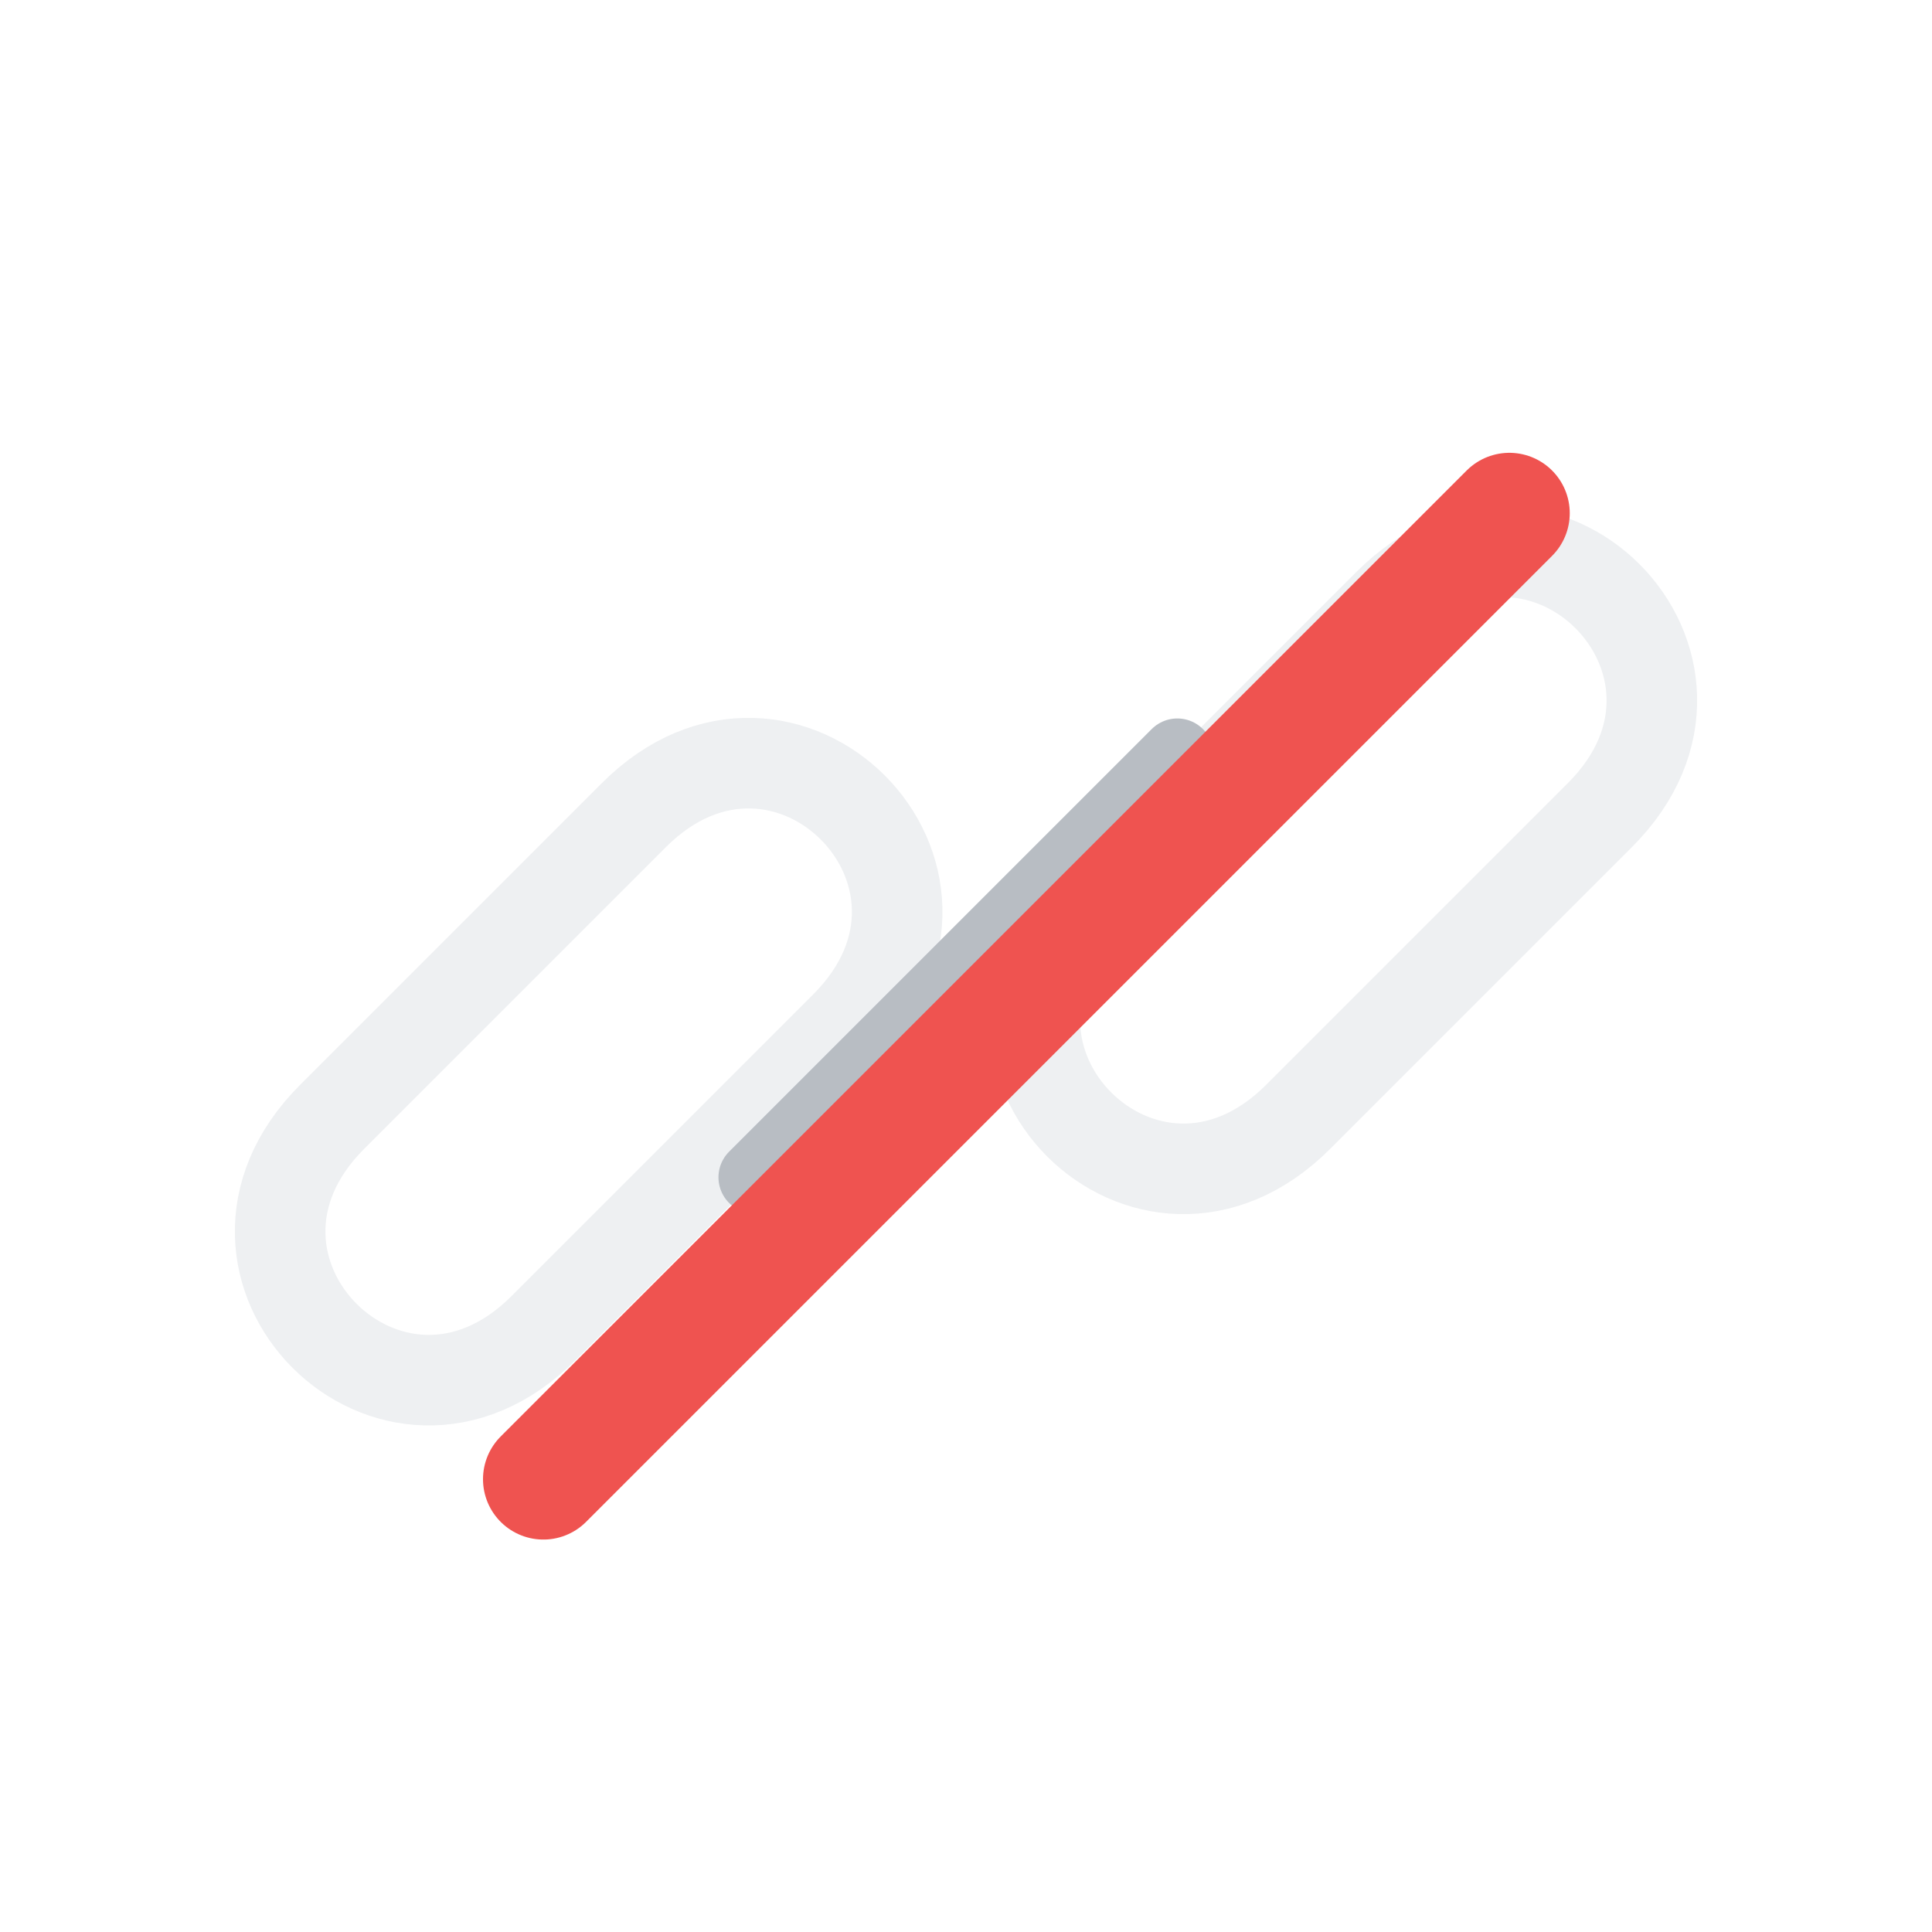
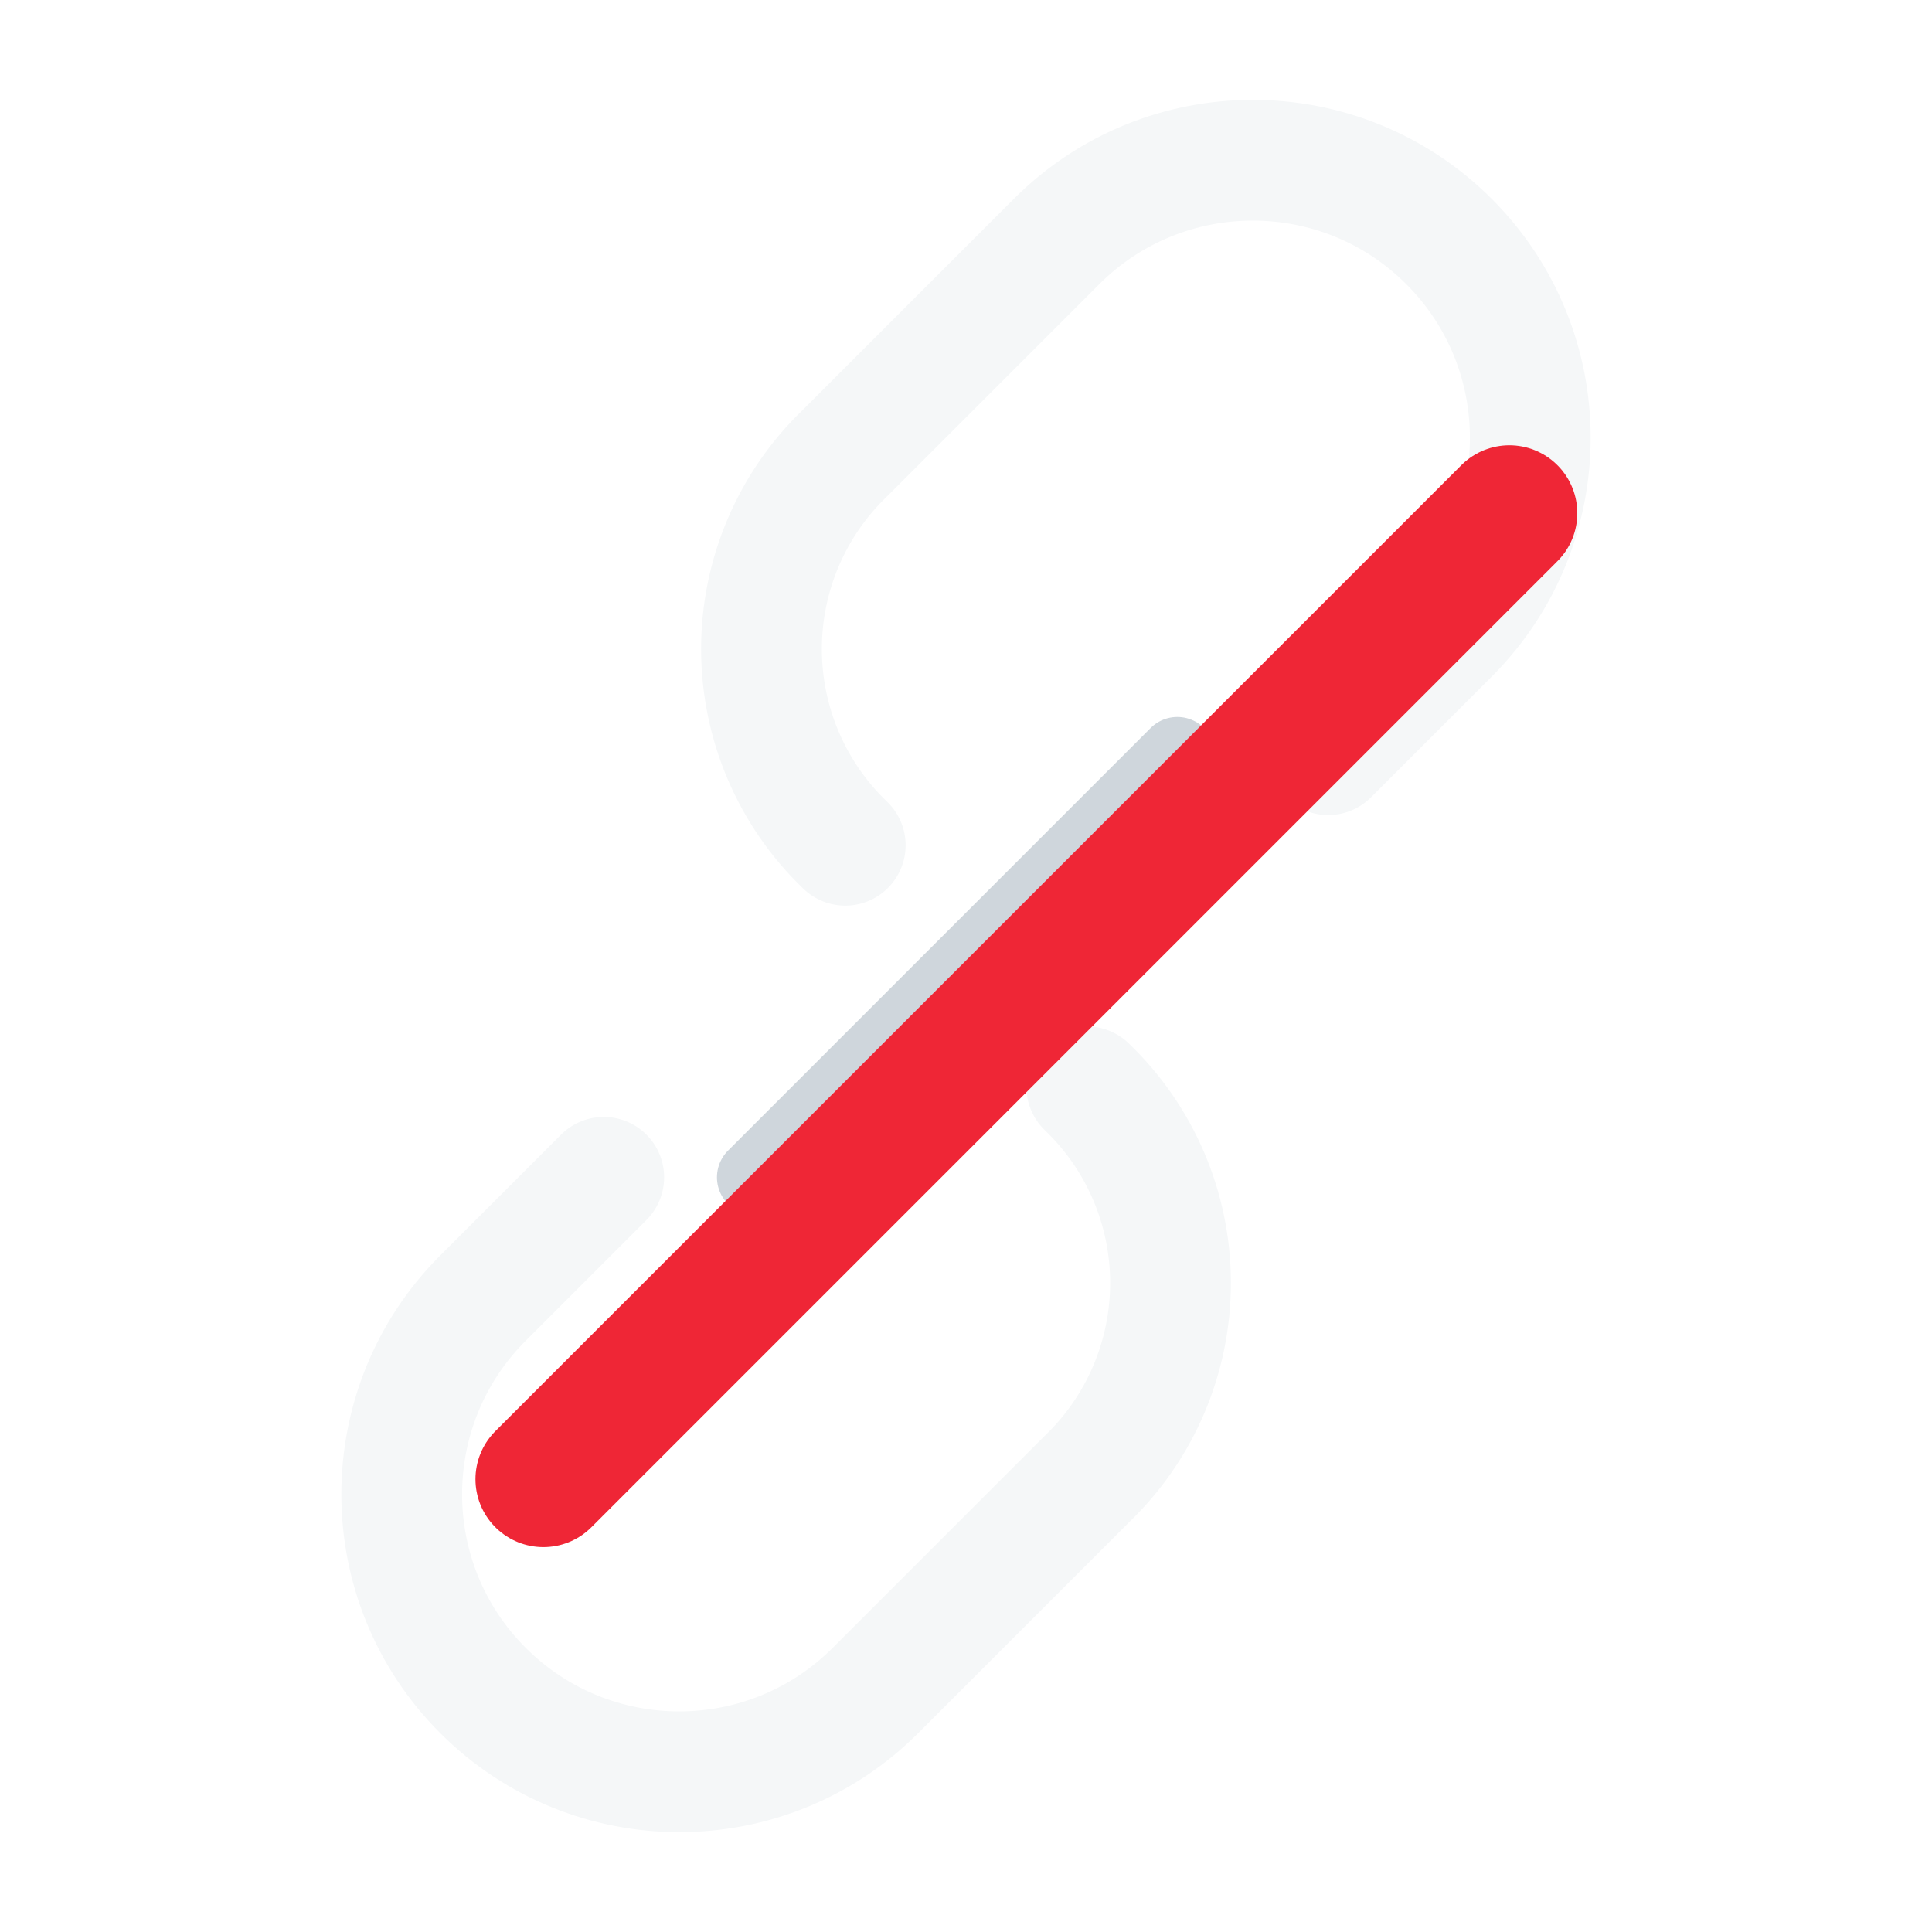
<svg xmlns="http://www.w3.org/2000/svg" width="64" height="64" viewBox="0 0 64 64">
  <g fill="none" stroke-linecap="round" stroke-linejoin="round">
-     <path d="M24 38L18 44C13 49 6 42 11 37L21 27C26 22 33 29 28 34L24 38" stroke="#EEF0F2" stroke-width="3" />
-     <path d="M40 26L46 20C51 15 58 22 53 27L43 37C38 42 31 35 36 30L40 26" stroke="#EEF0F2" stroke-width="3" />
-     <path d="M25 39L39 25" stroke="#B8BDC3" stroke-width="2.4" />
-     <path d="M18 49L50 17" stroke="#EF5350" stroke-width="4" />
+     <path d="M20 39l-4 4a9 9 0 0 0 13 13l7-7a9 9 0 0 0 0-13" stroke="#F5F7F8" stroke-width="4" />
+     <path d="M44 25l4-4a9 9 0 1 0-13-13l-7 7a9 9 0 0 0 0 13" stroke="#F5F7F8" stroke-width="4" />
+     <path d="M25 39l14-14" stroke="#CFD6DC" stroke-width="2.5" />
+     <path d="M18 49L50 17" stroke="#EF2636" stroke-width="4.5" />
  </g>
</svg>
